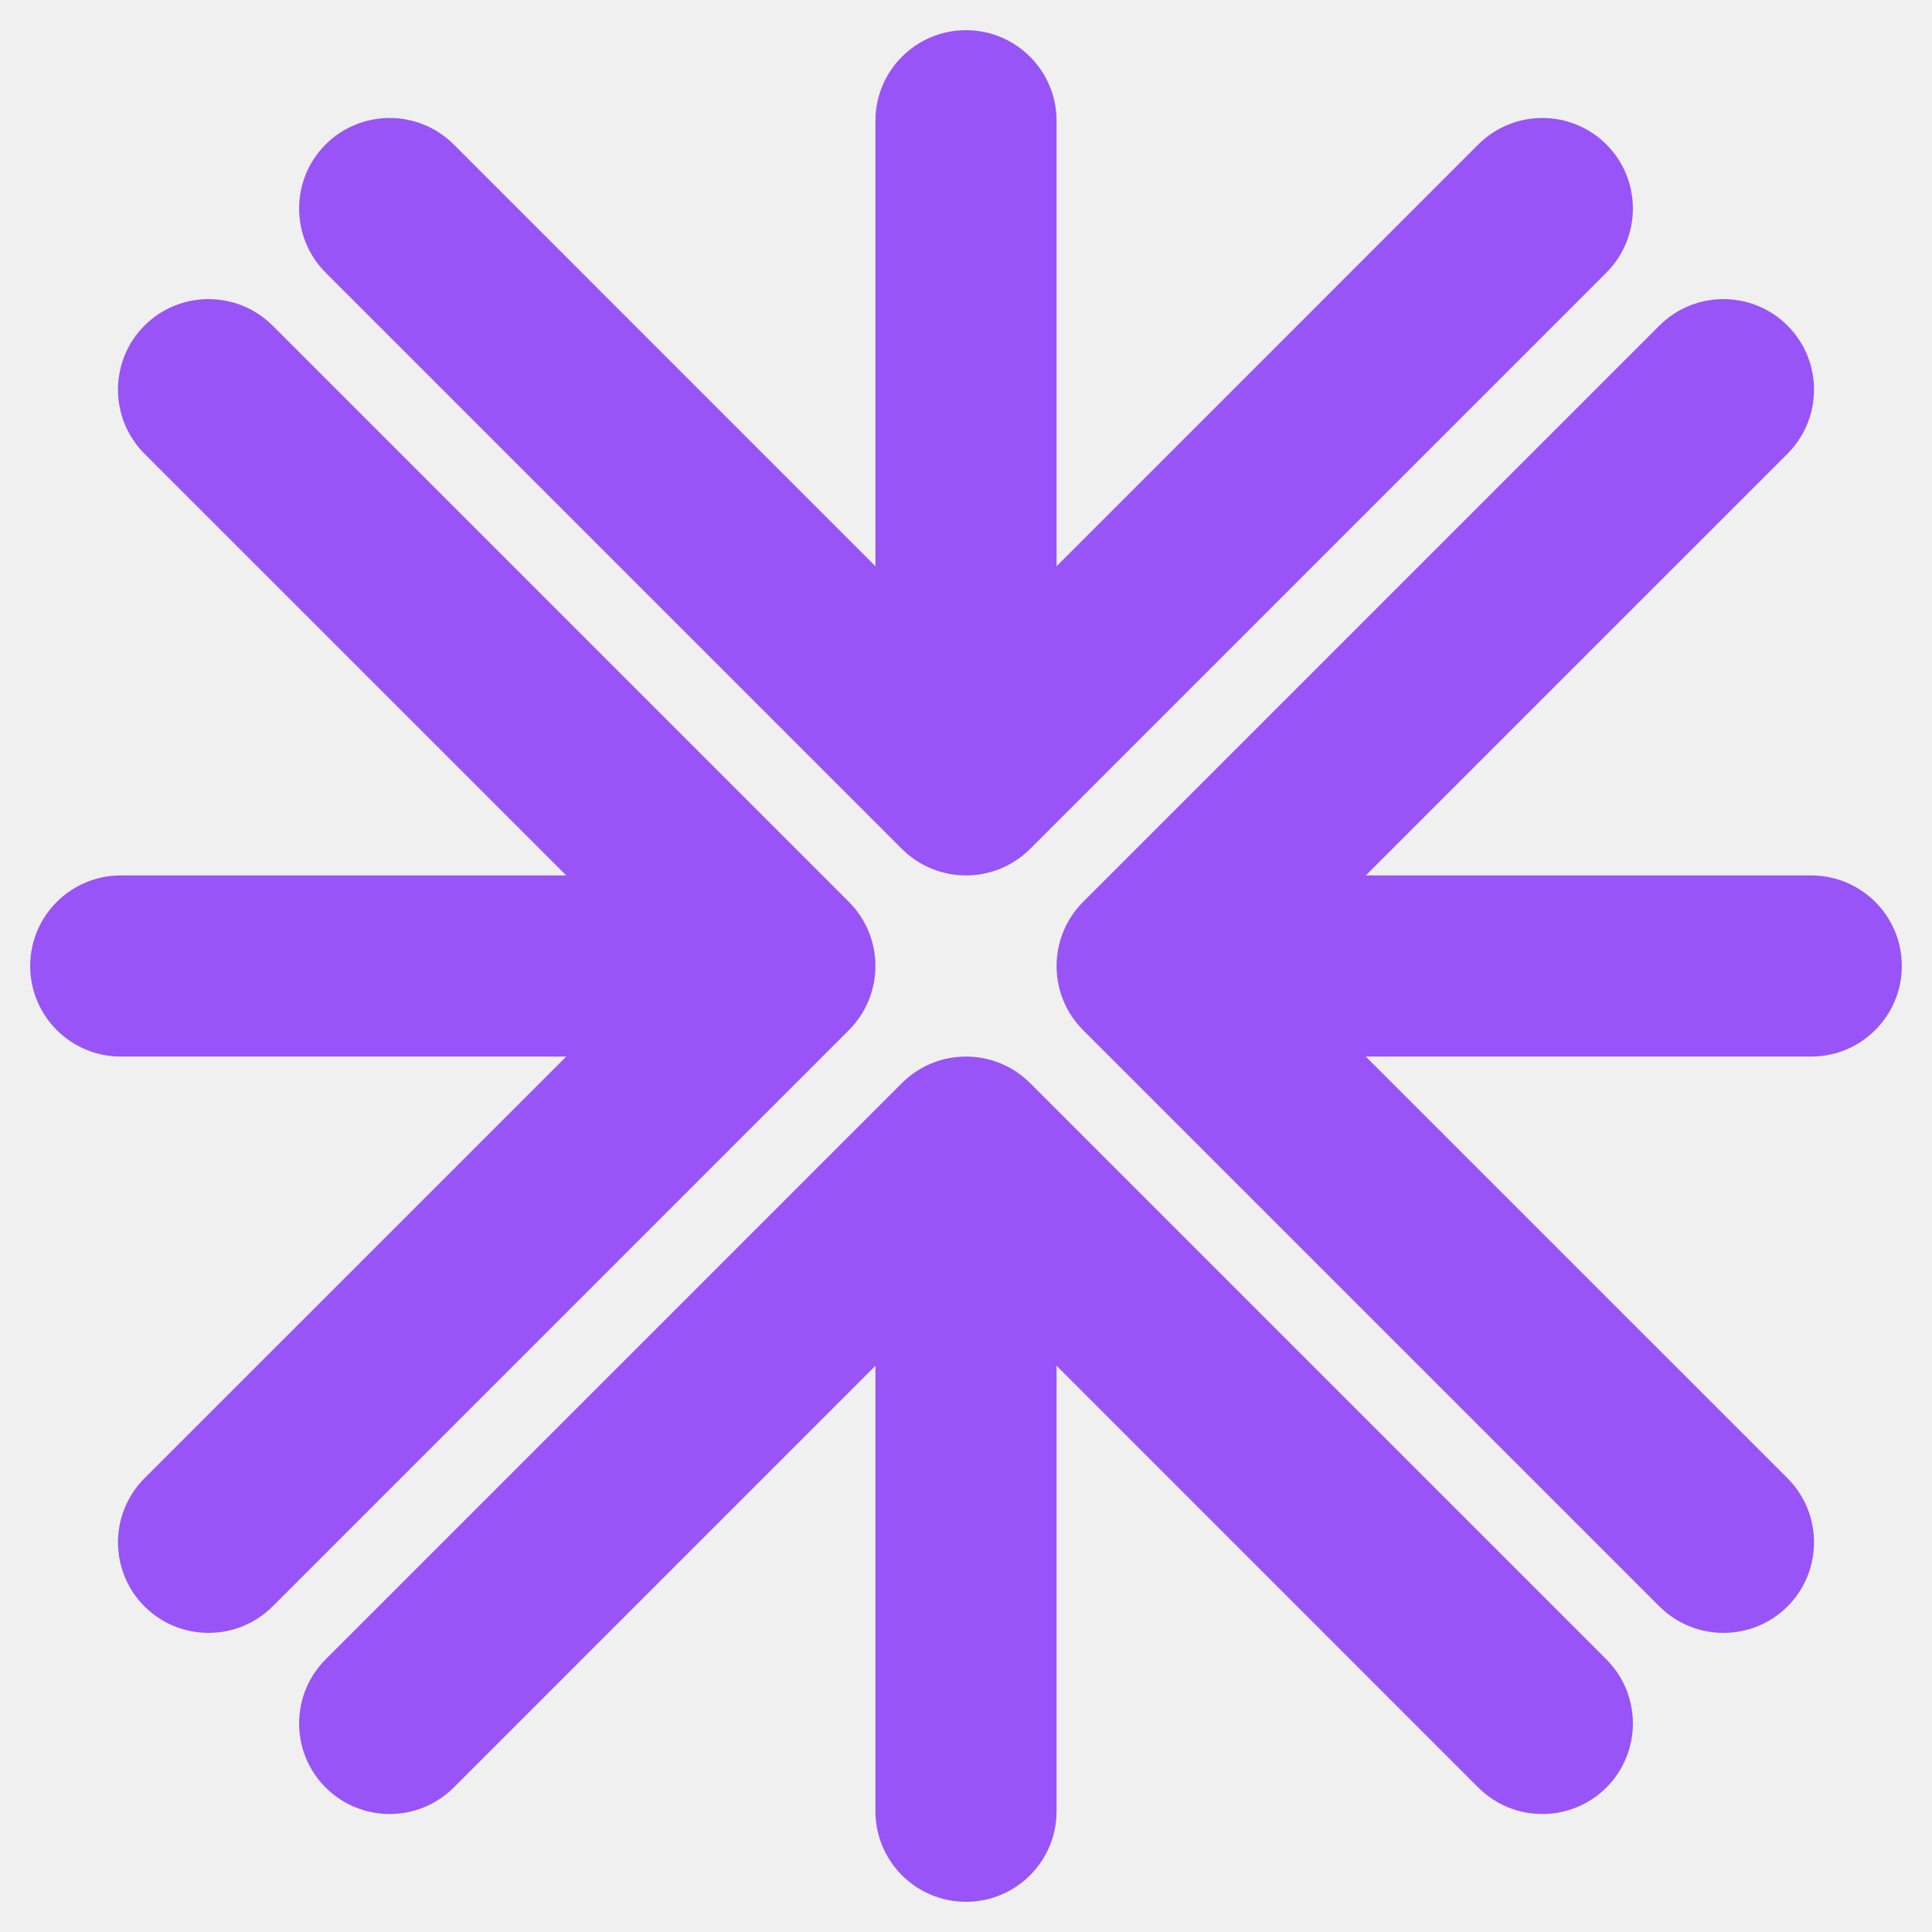
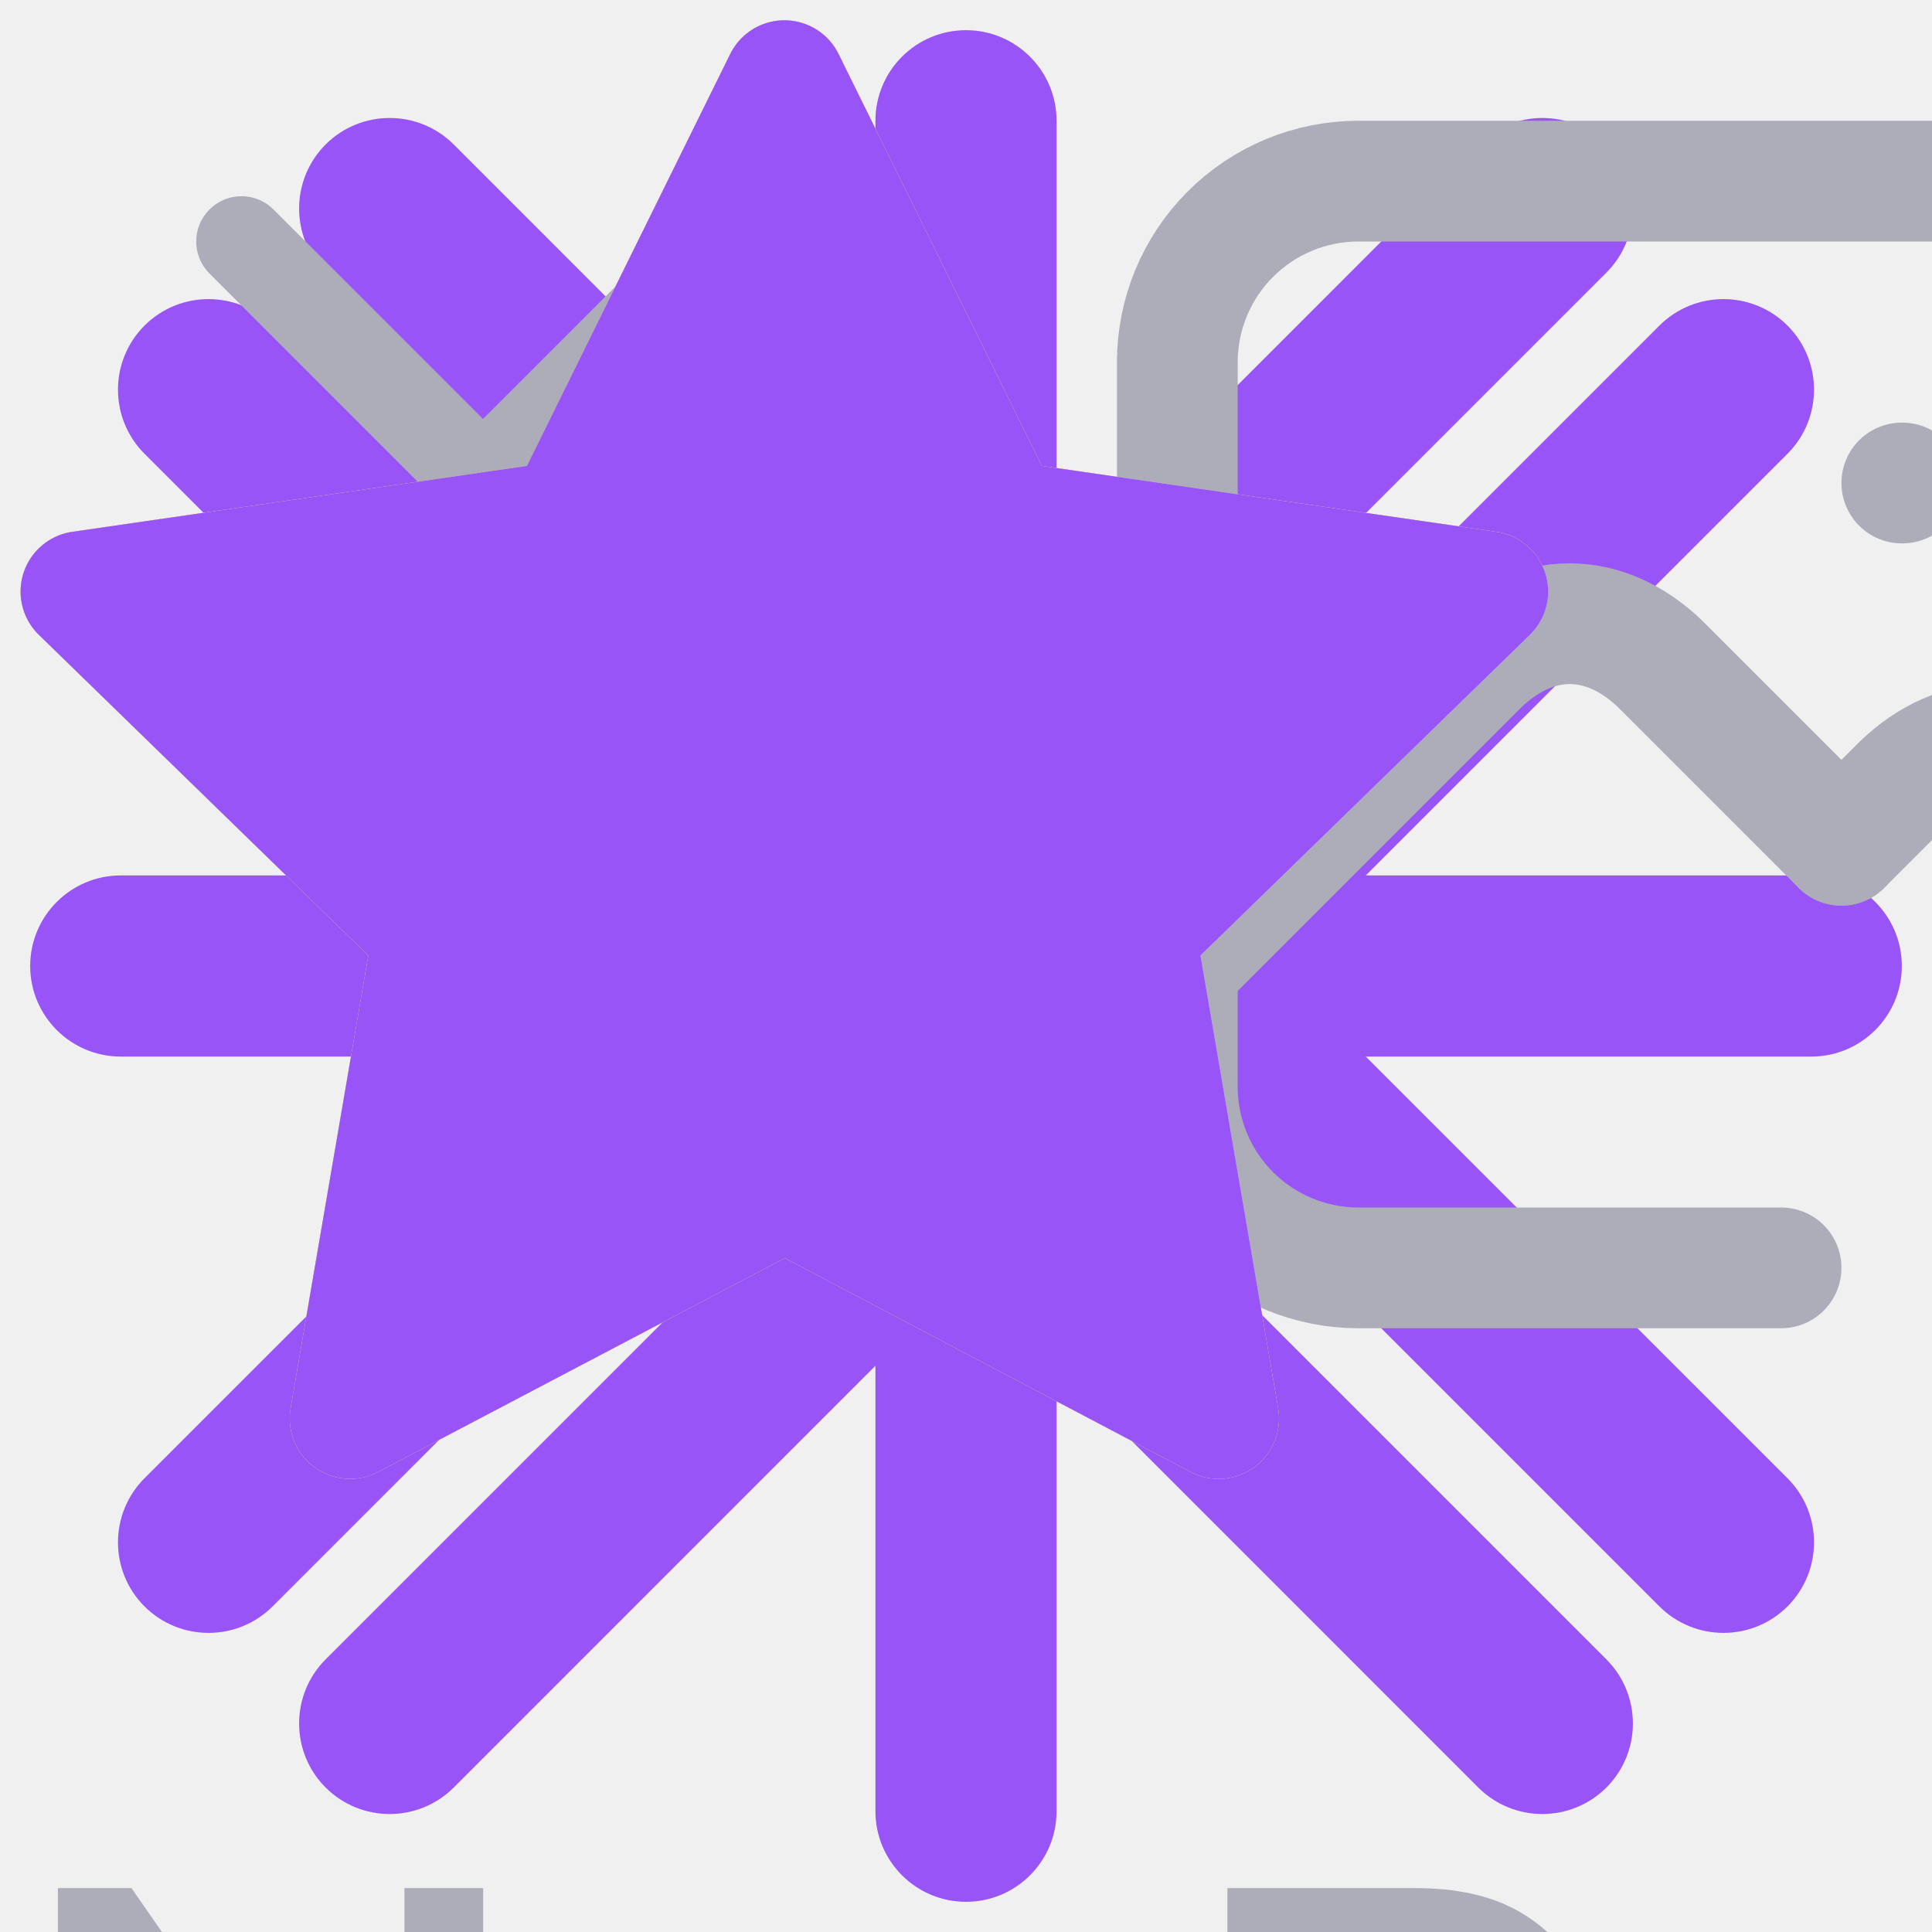
<svg xmlns="http://www.w3.org/2000/svg" width="32" height="32" viewBox="0 0 32 32" fill="none">
  <g id="sidebar">
    <path fill-rule="evenodd" clip-rule="evenodd" d="M26.607 4.515L17.061 14.061C16.475 14.646 15.525 14.646 14.939 14.061L5.393 4.515C4.808 3.929 4.808 2.979 5.393 2.393C5.979 1.808 6.929 1.808 7.515 2.393L14.5 9.379L14.5 2C14.5 1.172 15.171 0.5 16 0.5C16.828 0.5 17.5 1.172 17.5 2L17.5 9.379L24.485 2.393C25.071 1.808 26.021 1.808 26.607 2.393C27.192 2.979 27.192 3.929 26.607 4.515Z" fill="#9854F6" />
    <path fill-rule="evenodd" clip-rule="evenodd" d="M5.393 27.485L14.939 17.939C15.525 17.354 16.475 17.354 17.061 17.939L26.607 27.485C27.192 28.071 27.192 29.021 26.607 29.607C26.021 30.192 25.071 30.192 24.485 29.607L17.5 22.621L17.5 30C17.5 30.828 16.828 31.5 16 31.5C15.172 31.5 14.5 30.828 14.5 30L14.5 22.621L7.515 29.607C6.929 30.192 5.979 30.192 5.393 29.607C4.808 29.021 4.808 28.071 5.393 27.485Z" fill="#9854F6" />
    <path fill-rule="evenodd" clip-rule="evenodd" d="M27.485 26.607L17.939 17.061C17.354 16.475 17.354 15.525 17.939 14.939L27.485 5.393C28.071 4.808 29.021 4.808 29.607 5.393C30.192 5.979 30.192 6.929 29.607 7.515L22.621 14.5L30 14.5C30.828 14.5 31.5 15.171 31.5 16C31.5 16.828 30.828 17.5 30 17.5L22.621 17.5L29.607 24.485C30.192 25.071 30.192 26.021 29.607 26.607C29.021 27.192 28.071 27.192 27.485 26.607Z" fill="#9854F6" />
    <path fill-rule="evenodd" clip-rule="evenodd" d="M4.515 5.393L14.061 14.939C14.646 15.525 14.646 16.475 14.061 17.061L4.515 26.607C3.929 27.192 2.979 27.192 2.393 26.607C1.808 26.021 1.808 25.071 2.393 24.485L9.379 17.5L2 17.5C1.172 17.5 0.5 16.828 0.5 16C0.5 15.172 1.172 14.5 2 14.5L9.379 14.5L2.393 7.515C1.808 6.929 1.808 5.979 2.393 5.393C2.979 4.808 3.929 4.808 4.515 5.393Z" fill="#9854F6" />
  </g>
+   <g id="closeButton">
+     <g clip-path="url(#clip0_18005_1868)">
+       <path d="M12 4L4 12" stroke="#ACADB9" stroke-width="1.5" stroke-linecap="round" stroke-linejoin="round" />
+       <path d="M4 4L12 12" stroke="#ACADB9" stroke-width="1.5" stroke-linecap="round" stroke-linejoin="round" />
+     </g>
+     <defs>
+       <clipPath id="clip0_18005_1868">
+         <rect width="16" height="16" fill="#9854F6" />
+       </clipPath>
+     </defs>
+   </g>
+   <g id="star">
+     <path d="M13 19.708L5.799 23.494L7.175 15.476L1.341 9.798L9.391 8.631L12.992 1.336L16.592 8.631L24.642 9.798L18.809 15.476L20.184 23.494L13 19.708Z" fill="#FAB005" stroke="#FAB005" stroke-width="2" stroke-linecap="round" stroke-linejoin="round" />
+   </g>
+   <g id="noPoster">
+     <g clip-path="url(#clip0_18128_1000)">
+       <path d="M31.5 8H31.51" stroke="#ACADB9" stroke-width="2" stroke-linecap="round" stroke-linejoin="round" />
+       <path d="M29.5 21H22.5C21.704 21 20.941 20.684 20.379 20.121C19.816 19.559 19.5 18.796 19.5 18V6C19.5 5.204 19.816 4.441 20.379 3.879C20.941 3.316 21.704 3 22.5 3H34.5C35.296 3 36.059 3.316 36.621 3.879C37.184 4.441 37.5 5.204 37.5 6V13" stroke="#ACADB9" stroke-width="2" stroke-linecap="round" stroke-linejoin="round" />
+       <path d="M19.5 16L24.5 11C25.428 10.107 26.572 10.107 27.5 11L30.5 14" stroke="#ACADB9" stroke-width="2" stroke-linecap="round" stroke-linejoin="round" />
+       <path d="M30.5 14L31.5 13C32.428 12.107 33.572 12.107 34.5 13" stroke="#ACADB9" stroke-width="2" stroke-linecap="round" stroke-linejoin="round" />
+       <path d="M38.5 22L33.5 17" stroke="#ACADB9" stroke-width="2" stroke-linecap="round" stroke-linejoin="round" />
+       <path d="M33.5 22L38.5 17" stroke="#ACADB9" stroke-width="2" stroke-linecap="round" stroke-linejoin="round" />
+     </g>
+     <path d="M8.003 31.273V40H6.793L2.357 33.599H2.276V40H0.959V31.273H2.178L6.618 37.682H6.699V31.273H8.003ZM12.579 40.132C11.965 40.132 11.429 39.992 10.972 39.71C10.515 39.429 10.159 39.035 9.907 38.53C9.654 38.024 9.527 37.433 9.527 36.757C9.527 36.078 9.654 35.484 9.907 34.976C10.159 34.467 10.515 34.072 10.972 33.791C11.429 33.51 11.965 33.369 12.579 33.369C13.192 33.369 13.728 33.51 14.185 33.791C14.642 34.072 14.998 34.467 15.25 34.976C15.503 35.484 15.63 36.078 15.63 36.757C15.63 37.433 15.503 38.024 15.25 38.53C14.998 39.035 14.642 39.429 14.185 39.71C13.728 39.992 13.192 40.132 12.579 40.132ZM12.583 39.062C12.98 39.062 13.31 38.957 13.571 38.747C13.833 38.537 14.026 38.257 14.151 37.908C14.279 37.558 14.343 37.173 14.343 36.753C14.343 36.335 14.279 35.952 14.151 35.602C14.026 35.25 13.833 34.967 13.571 34.754C13.31 34.541 12.98 34.435 12.583 34.435C12.182 34.435 11.85 34.541 11.586 34.754C11.324 34.967 11.13 35.25 11.002 35.602C10.877 35.952 10.814 36.335 10.814 36.753C10.814 37.173 10.877 37.558 11.002 37.908C11.13 38.257 11.324 38.537 11.586 38.747C11.85 38.957 12.182 39.062 12.583 39.062ZM20.33 40V31.273H23.441C24.12 31.273 24.682 31.396 25.128 31.643C25.574 31.891 25.908 32.229 26.13 32.658C26.351 33.084 26.462 33.564 26.462 34.098C26.462 34.635 26.35 35.118 26.125 35.547C25.904 35.973 25.569 36.311 25.12 36.561C24.674 36.808 24.113 36.932 23.436 36.932H21.297V35.815H23.317C23.746 35.815 24.094 35.742 24.361 35.594C24.628 35.443 24.824 35.239 24.949 34.98C25.074 34.722 25.137 34.428 25.137 34.098C25.137 33.769 25.074 33.476 24.949 33.22C24.824 32.965 24.627 32.764 24.357 32.619C24.09 32.474 23.738 32.402 23.3 32.402H21.647V40H20.33ZM30.578 40.132C29.965 40.132 29.429 39.992 28.972 39.71C28.515 39.429 28.159 39.035 27.907 38.53C27.654 38.024 27.527 37.433 27.527 36.757C27.527 36.078 27.654 35.484 27.907 34.976C28.159 34.467 28.515 34.072 28.972 33.791C29.429 33.51 29.965 33.369 30.578 33.369C31.192 33.369 31.728 33.51 32.185 33.791C32.642 34.072 32.998 34.467 33.25 34.976C33.503 35.484 33.63 36.078 33.63 36.757C33.63 37.433 33.503 38.024 33.25 38.53C32.998 39.035 32.642 39.429 32.185 39.71C31.728 39.992 31.192 40.132 30.578 40.132ZM30.583 39.062C30.98 39.062 31.31 38.957 31.571 38.747C31.833 38.537 32.026 38.257 32.151 37.908C32.279 37.558 32.343 37.173 32.343 36.753C32.343 36.335 32.279 35.952 32.151 35.602C32.026 35.25 31.833 34.967 31.571 34.754C31.31 34.541 30.98 34.435 30.583 34.435C30.182 34.435 29.85 34.541 29.586 34.754C29.324 34.967 29.13 35.25 29.002 35.602C28.877 35.952 28.814 36.335 28.814 36.753C28.814 37.173 28.877 37.558 29.002 37.908C29.13 38.257 29.324 38.537 29.586 38.747C29.85 38.957 30.182 39.062 30.583 39.062ZM39.957 35.053L38.802 35.257C38.754 35.109 38.677 34.969 38.572 34.835C38.469 34.702 38.33 34.592 38.154 34.507C37.978 34.422 37.758 34.379 37.494 34.379C37.133 34.379 36.832 34.46 36.59 34.622C36.349 34.781 36.228 34.987 36.228 35.24C36.228 35.459 36.309 35.635 36.471 35.769C36.633 35.902 36.894 36.011 37.255 36.097L38.295 36.335C38.897 36.474 39.346 36.689 39.641 36.979C39.937 37.269 40.084 37.645 40.084 38.108C40.084 38.5 39.971 38.849 39.744 39.156C39.519 39.46 39.205 39.699 38.802 39.872C38.401 40.045 37.937 40.132 37.408 40.132C36.675 40.132 36.077 39.976 35.614 39.663C35.151 39.348 34.867 38.901 34.762 38.321L35.994 38.133C36.07 38.455 36.228 38.697 36.467 38.862C36.705 39.024 37.016 39.105 37.4 39.105C37.818 39.105 38.151 39.019 38.401 38.845C38.651 38.669 38.776 38.455 38.776 38.202C38.776 37.997 38.7 37.825 38.546 37.686C38.396 37.547 38.164 37.442 37.852 37.371L36.744 37.128C36.133 36.989 35.681 36.767 35.389 36.463C35.099 36.159 34.954 35.774 34.954 35.308C34.954 34.922 35.062 34.584 35.278 34.294C35.494 34.004 35.792 33.778 36.173 33.617C36.553 33.452 36.989 33.369 37.481 33.369C38.188 33.369 38.745 33.523 39.151 33.83C39.557 34.133 39.826 34.541 39.957 35.053ZM44.541 33.455V34.477H40.966V33.455H44.541ZM41.924 31.886H43.199V38.078C43.199 38.325 43.235 38.511 43.309 38.636C43.383 38.758 43.478 38.842 43.595 38.888C43.714 38.93 43.843 38.952 43.983 38.952C44.085 38.952 44.174 38.945 44.251 38.93C44.328 38.916 44.387 38.905 44.43 38.896L44.66 39.949C44.586 39.977 44.481 40.006 44.345 40.034C44.209 40.065 44.038 40.082 43.834 40.085C43.498 40.091 43.186 40.031 42.896 39.906C42.606 39.781 42.372 39.588 42.193 39.327C42.014 39.065 41.924 38.737 41.924 38.342V31.886ZM48.701 40.132C48.056 40.132 47.501 39.994 47.035 39.719C46.572 39.44 46.214 39.05 45.961 38.547C45.711 38.041 45.586 37.449 45.586 36.77C45.586 36.099 45.711 35.508 45.961 34.997C46.214 34.486 46.566 34.087 47.018 33.8C47.472 33.513 48.004 33.369 48.611 33.369C48.981 33.369 49.339 33.43 49.685 33.553C50.032 33.675 50.343 33.867 50.619 34.128C50.894 34.389 51.111 34.729 51.271 35.146C51.43 35.561 51.509 36.065 51.509 36.659V37.111H46.306V36.156H50.261C50.261 35.821 50.193 35.524 50.056 35.266C49.92 35.004 49.728 34.798 49.481 34.648C49.236 34.497 48.95 34.422 48.62 34.422C48.262 34.422 47.95 34.51 47.682 34.686C47.418 34.859 47.214 35.087 47.069 35.368C46.927 35.646 46.856 35.949 46.856 36.276V37.021C46.856 37.459 46.932 37.831 47.086 38.138C47.242 38.445 47.459 38.679 47.738 38.841C48.016 39 48.342 39.08 48.714 39.08C48.955 39.08 49.175 39.045 49.374 38.977C49.573 38.906 49.745 38.801 49.89 38.662C50.035 38.523 50.146 38.351 50.222 38.146L51.428 38.364C51.332 38.719 51.158 39.03 50.908 39.297C50.661 39.561 50.35 39.767 49.975 39.915C49.603 40.06 49.178 40.132 48.701 40.132ZM52.923 40V33.455H54.154V34.494H54.223C54.342 34.142 54.552 33.865 54.853 33.663C55.157 33.459 55.501 33.356 55.885 33.356C55.964 33.356 56.058 33.359 56.166 33.365C56.277 33.371 56.363 33.378 56.426 33.386V34.605C56.375 34.591 56.284 34.575 56.153 34.558C56.022 34.538 55.892 34.528 55.761 34.528C55.46 34.528 55.191 34.592 54.956 34.72C54.723 34.845 54.538 35.02 54.402 35.244C54.265 35.466 54.197 35.719 54.197 36.003V40H52.923Z" fill="#ACADB9" />
+     <defs>
+       <clipPath id="clip0_18128_1000">
+         <rect width="24" height="24" fill="white" transform="translate(16.5)" />
+       </clipPath>
+     </defs>
+   </g>
+   <g id="buttonIcon">
+     <path d="M13 19.708L5.799 23.494L7.175 15.476L1.341 9.798L9.391 8.631L12.992 1.336L16.592 8.631L24.642 9.798L18.809 15.476L20.184 23.494L13 19.708Z" fill="#D5D6DC" stroke="#D5D6DC" stroke-width="2" stroke-linecap="round" stroke-linejoin="round" />
+   </g>
+   <g id="buttonIconActive">
+     <path d="M13 19.708L5.799 23.494L7.175 15.476L1.341 9.798L9.391 8.631L12.992 1.336L16.592 8.631L24.642 9.798L18.809 15.476L20.184 23.494L13 19.708Z" fill="#9854F6" stroke="#9854F6" stroke-width="2" stroke-linecap="round" stroke-linejoin="round" />
+   </g>
</svg>
